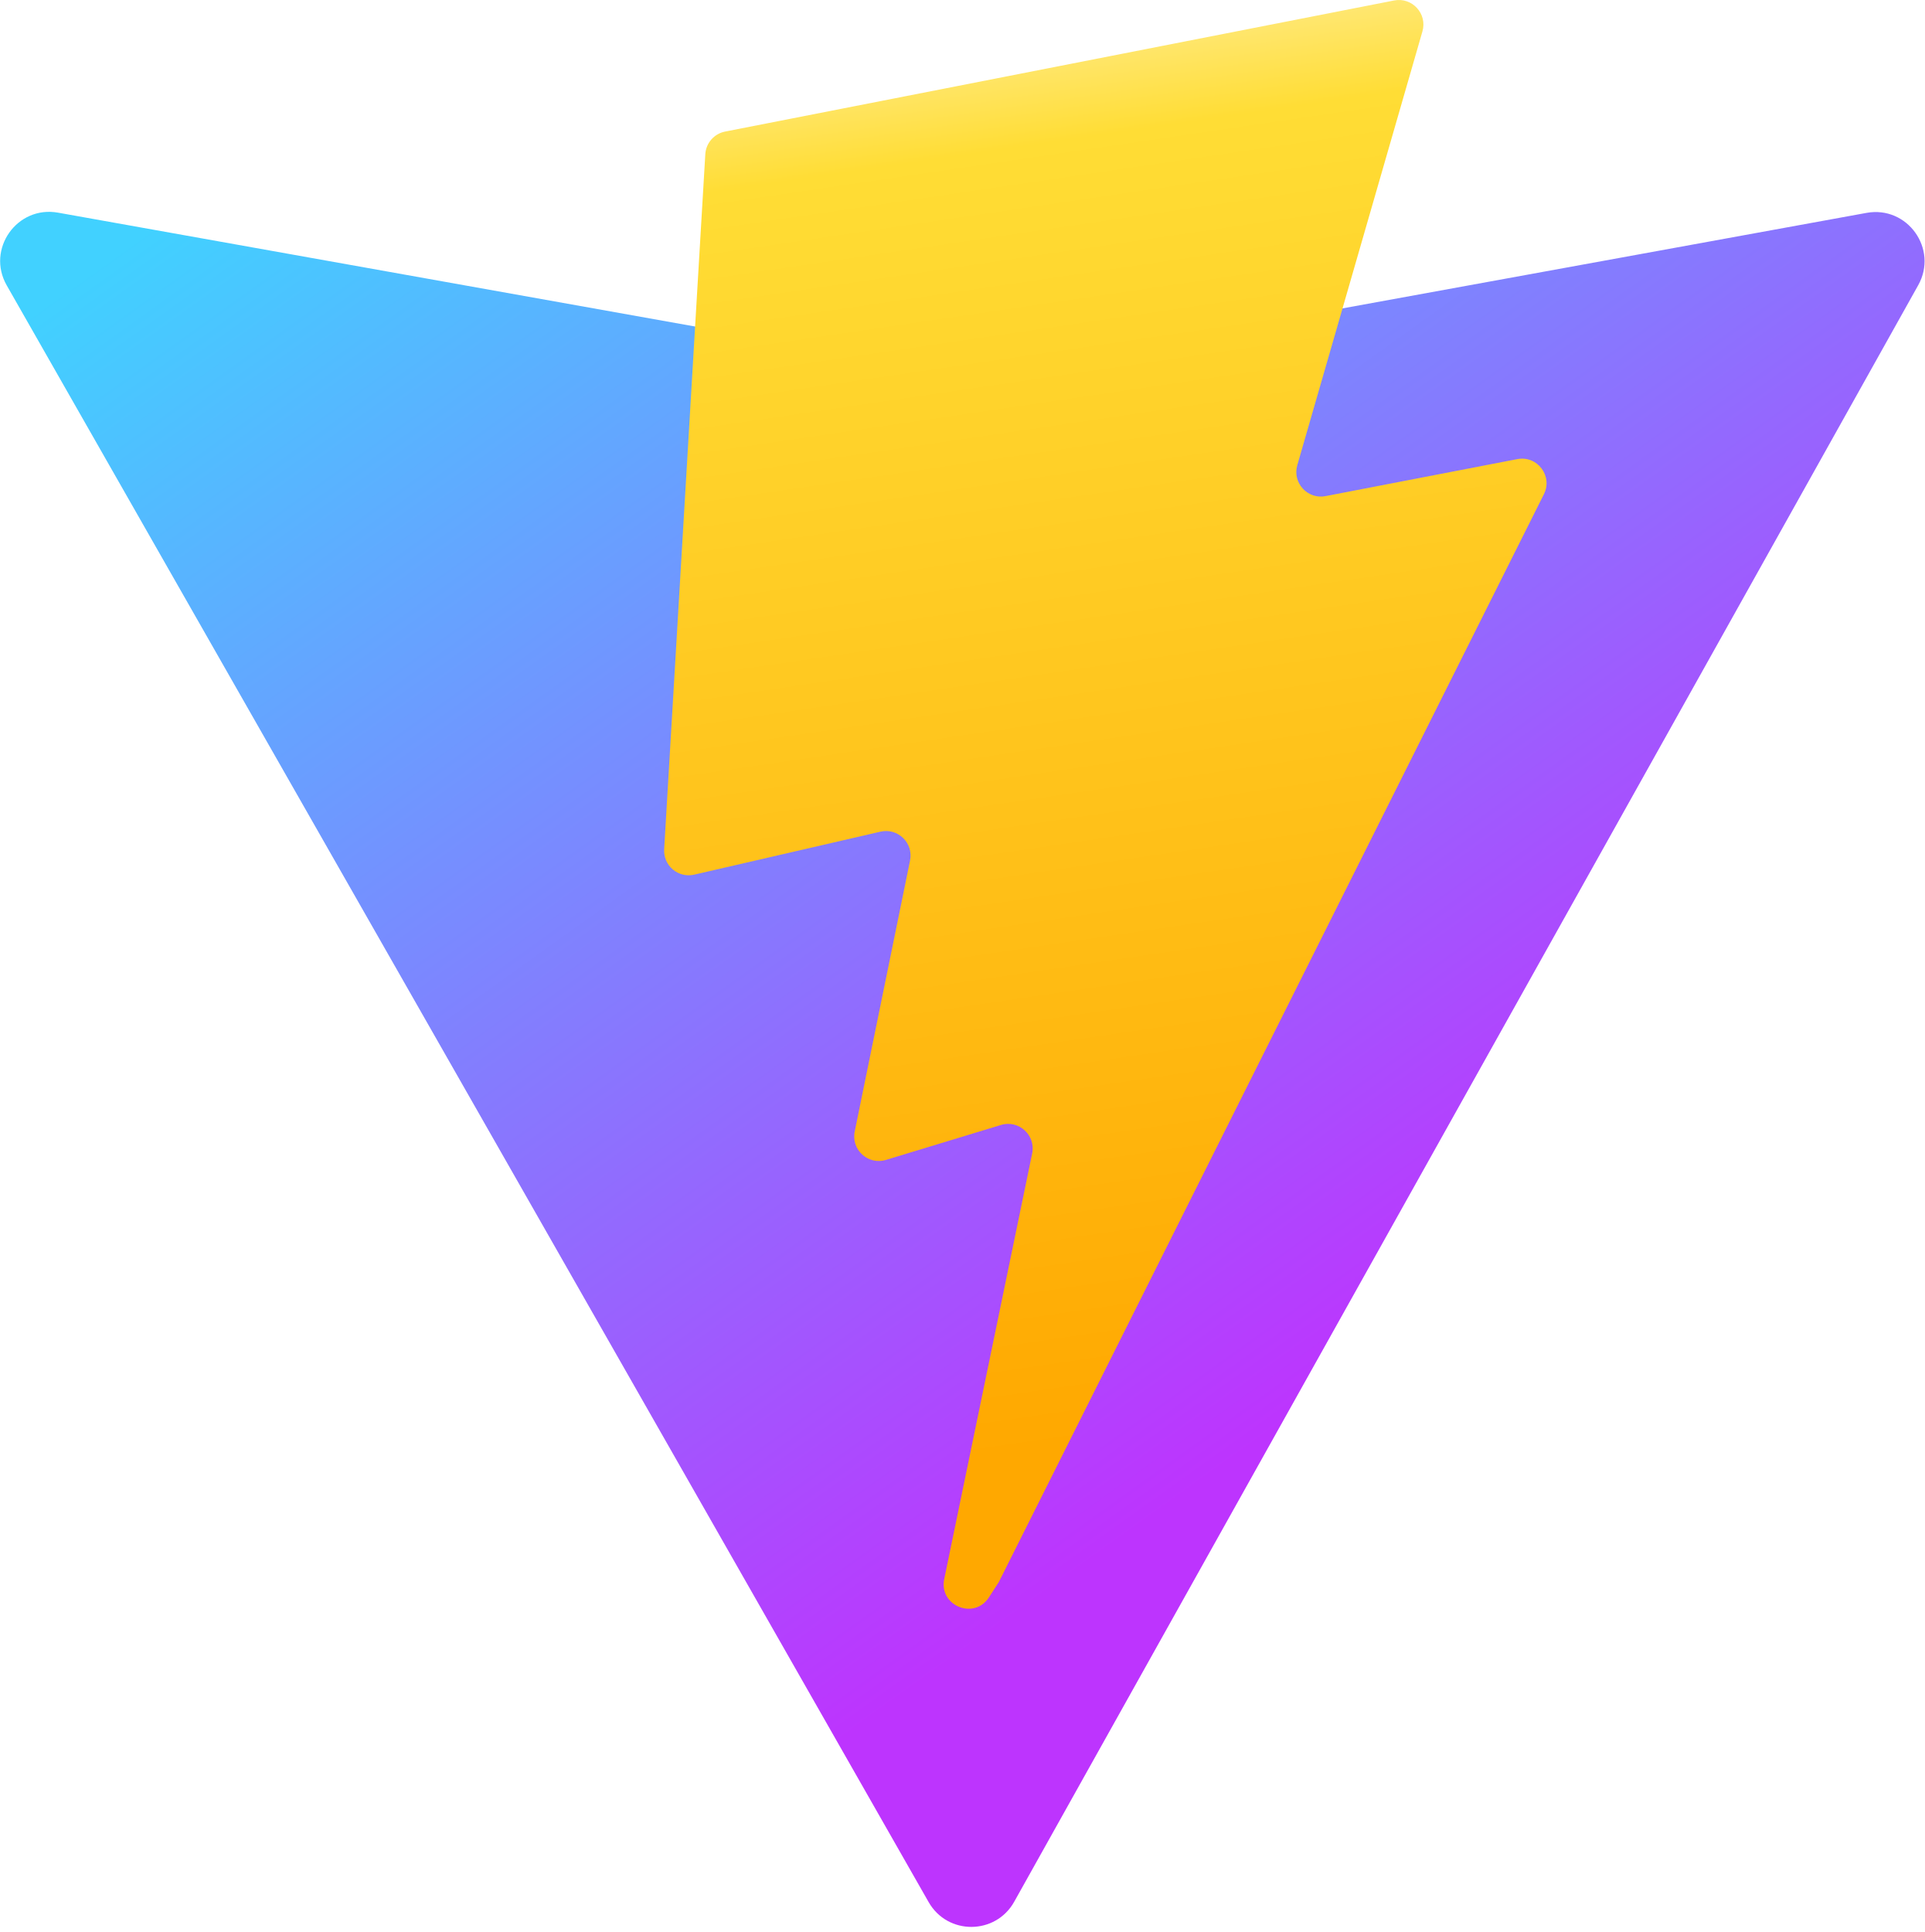
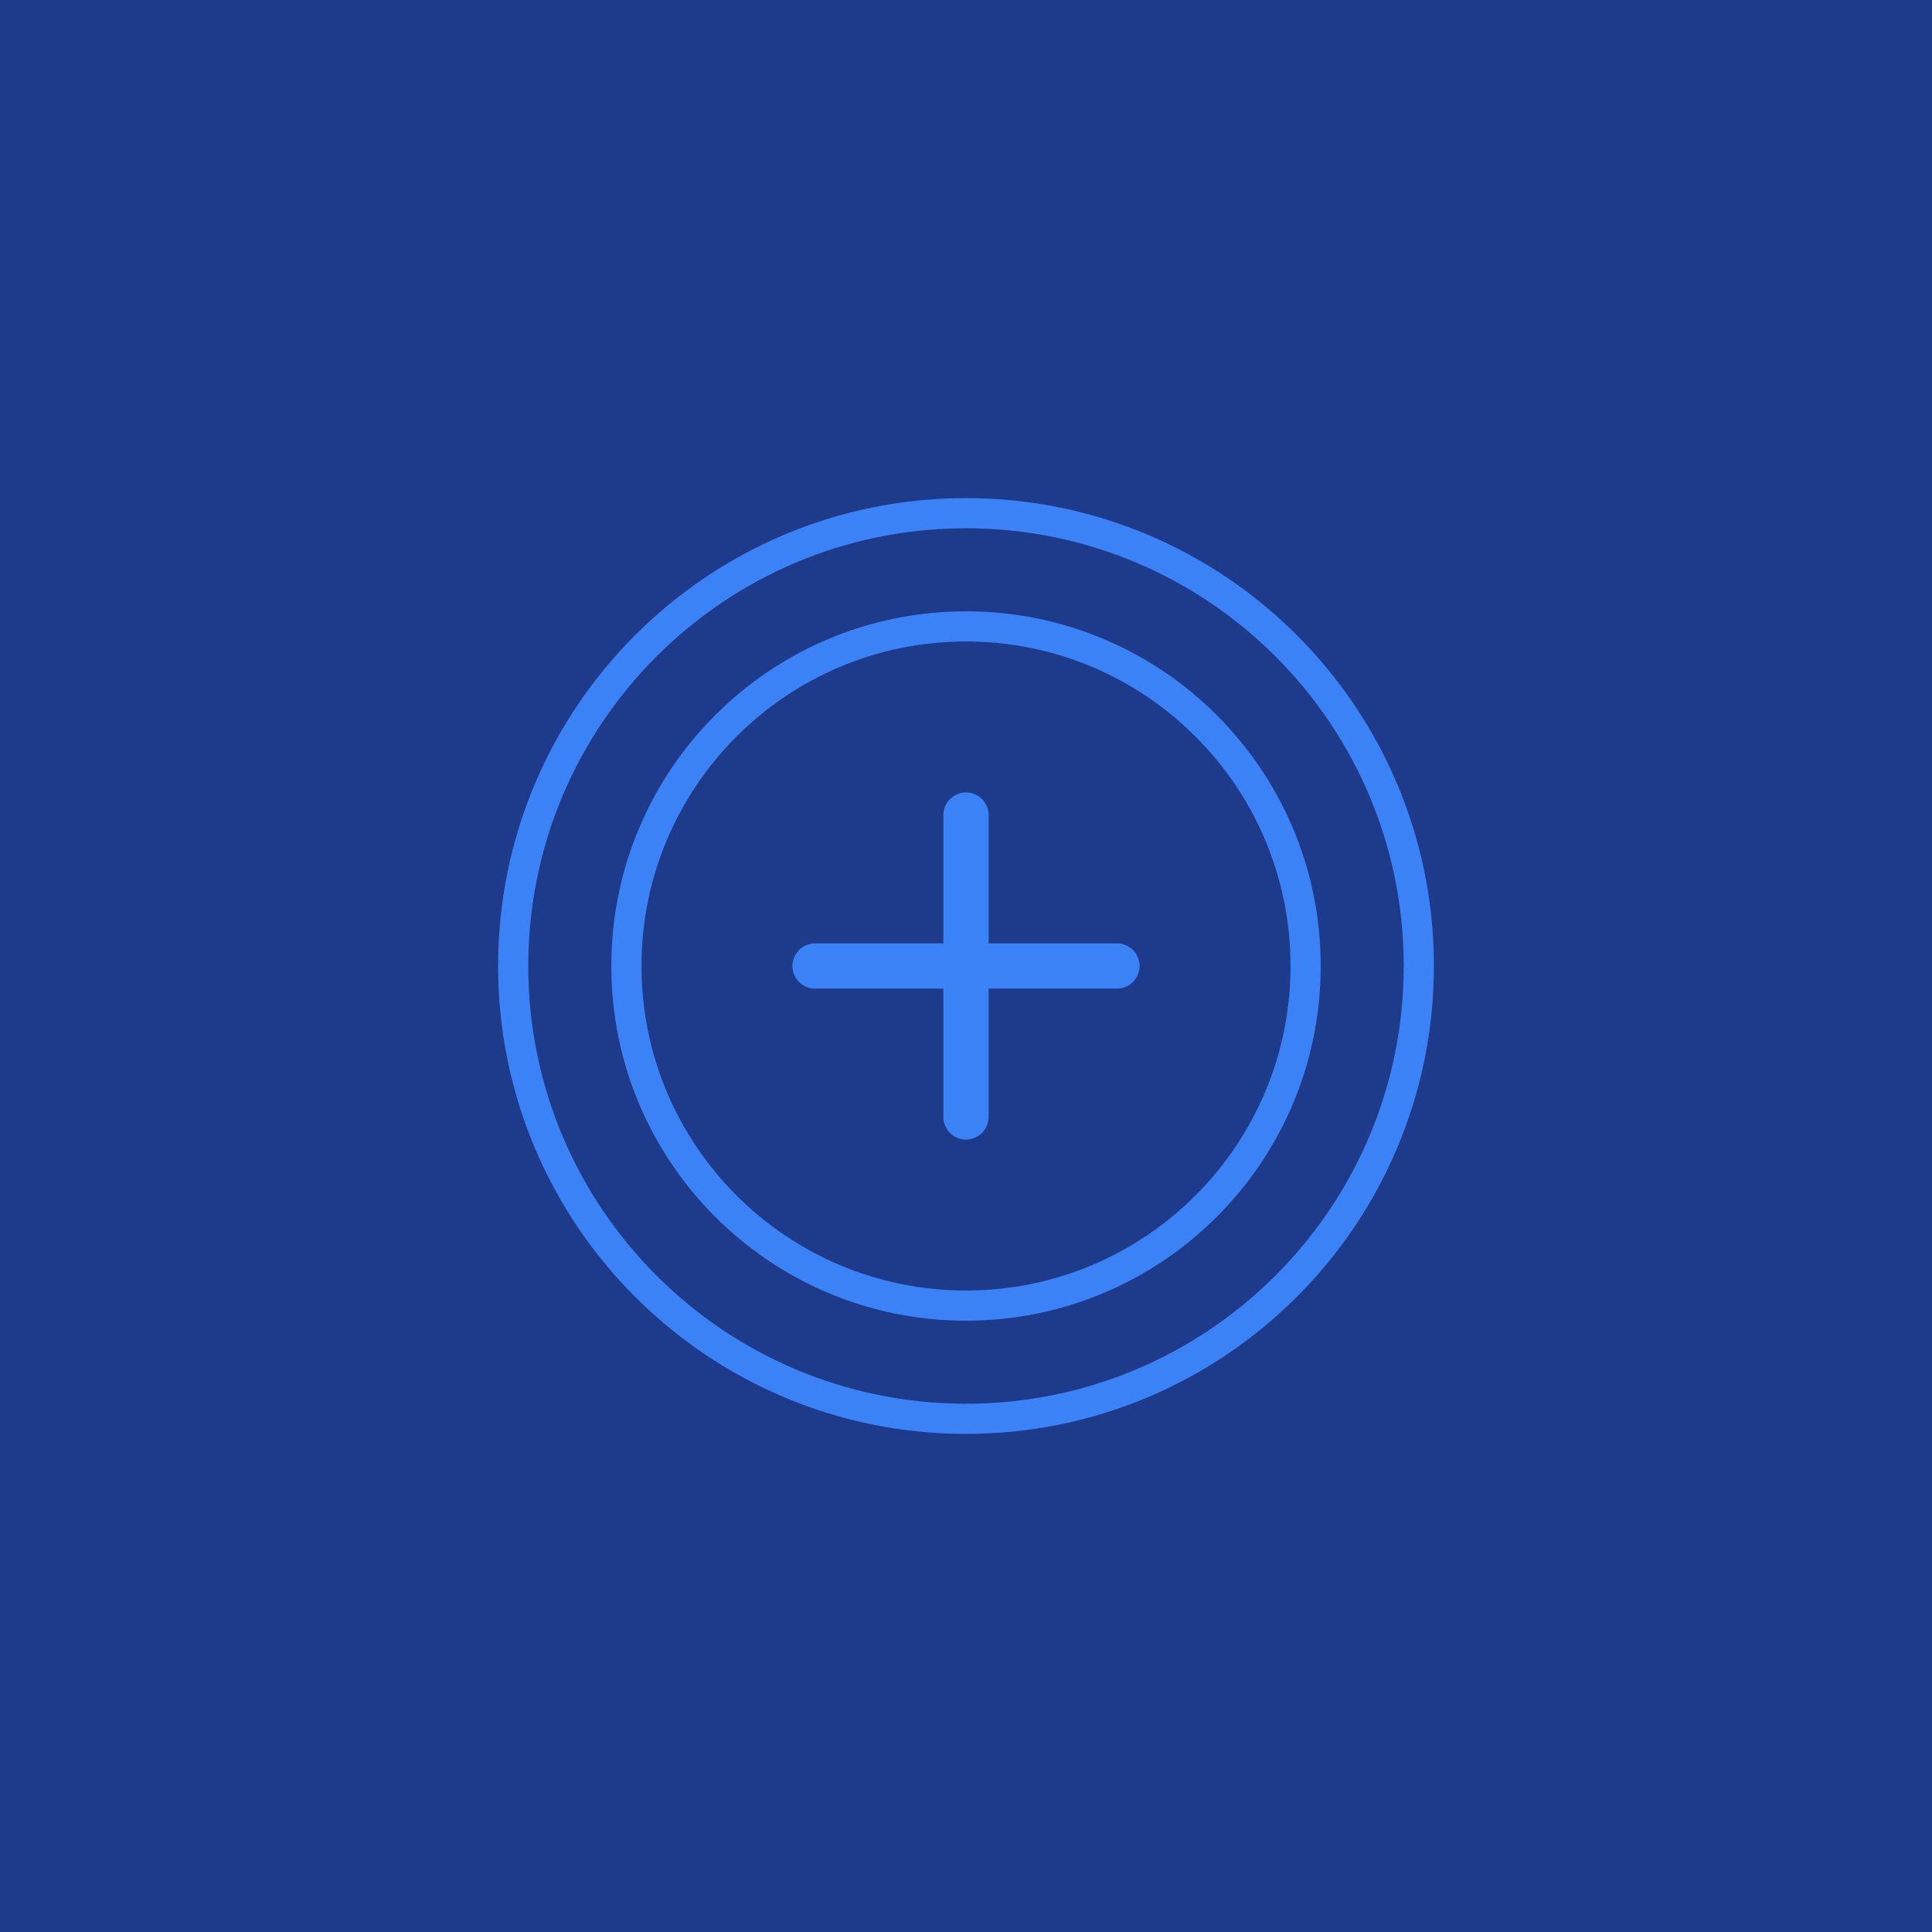
- <svg xmlns="http://www.w3.org/2000/svg" aria-hidden="true" role="img" class="iconify iconify--logos" width="31.88" height="32" preserveAspectRatio="xMidYMid meet" viewBox="0 0 256 257">
-   <defs>
-     <linearGradient id="IconifyId1813088fe1fbc01fb466" x1="-.828%" x2="57.636%" y1="7.652%" y2="78.411%">
-       <stop offset="0%" stop-color="#41D1FF" />
-       <stop offset="100%" stop-color="#BD34FE" />
-     </linearGradient>
-     <linearGradient id="IconifyId1813088fe1fbc01fb467" x1="43.376%" x2="50.316%" y1="2.242%" y2="89.03%">
-       <stop offset="0%" stop-color="#FFEA83" />
-       <stop offset="8.333%" stop-color="#FFDD35" />
-       <stop offset="100%" stop-color="#FFA800" />
-     </linearGradient>
-   </defs>
-   <path fill="url(#IconifyId1813088fe1fbc01fb466)" d="M255.153 37.938L134.897 252.976c-2.483 4.44-8.862 4.466-11.382.048L.875 37.958c-2.746-4.814 1.371-10.646 6.827-9.67l120.385 21.517a6.537 6.537 0 0 0 2.322-.004l117.867-21.483c5.438-.991 9.574 4.796 6.877 9.62Z" />
-   <path fill="url(#IconifyId1813088fe1fbc01fb467)" d="M185.432.063L96.44 17.501a3.268 3.268 0 0 0-2.634 3.014l-5.474 92.456a3.268 3.268 0 0 0 3.997 3.378l24.777-5.718c2.318-.535 4.413 1.507 3.936 3.838l-7.361 36.047c-.495 2.426 1.782 4.5 4.151 3.78l15.304-4.649c2.372-.72 4.652 1.36 4.15 3.788l-11.698 56.621c-.732 3.542 3.979 5.473 5.943 2.437l1.313-2.028l72.516-144.72c1.215-2.423-.88-5.186-3.54-4.672l-25.505 4.922c-2.396.462-4.435-1.77-3.759-4.114l16.646-57.705c.677-2.35-1.37-4.583-3.769-4.113Z" />
+ <svg xmlns="http://www.w3.org/2000/svg" width="1024" height="1024" viewBox="0 0 1024 1024">
+   <rect width="1024" height="1024" fill="#1E3A8A" />
+   <g transform="translate(512,512)">
+     <circle r="240" stroke="#3B82F6" stroke-width="16" fill="none" />
+     <circle r="180" stroke="#3B82F6" stroke-width="16" fill="none" />
+     <line x1="-80" y1="0" x2="80" y2="0" stroke="#3B82F6" stroke-width="24" stroke-linecap="round" />
+     <line x1="0" y1="-80" x2="0" y2="80" stroke="#3B82F6" stroke-width="24" stroke-linecap="round" />
+   </g>
</svg>
